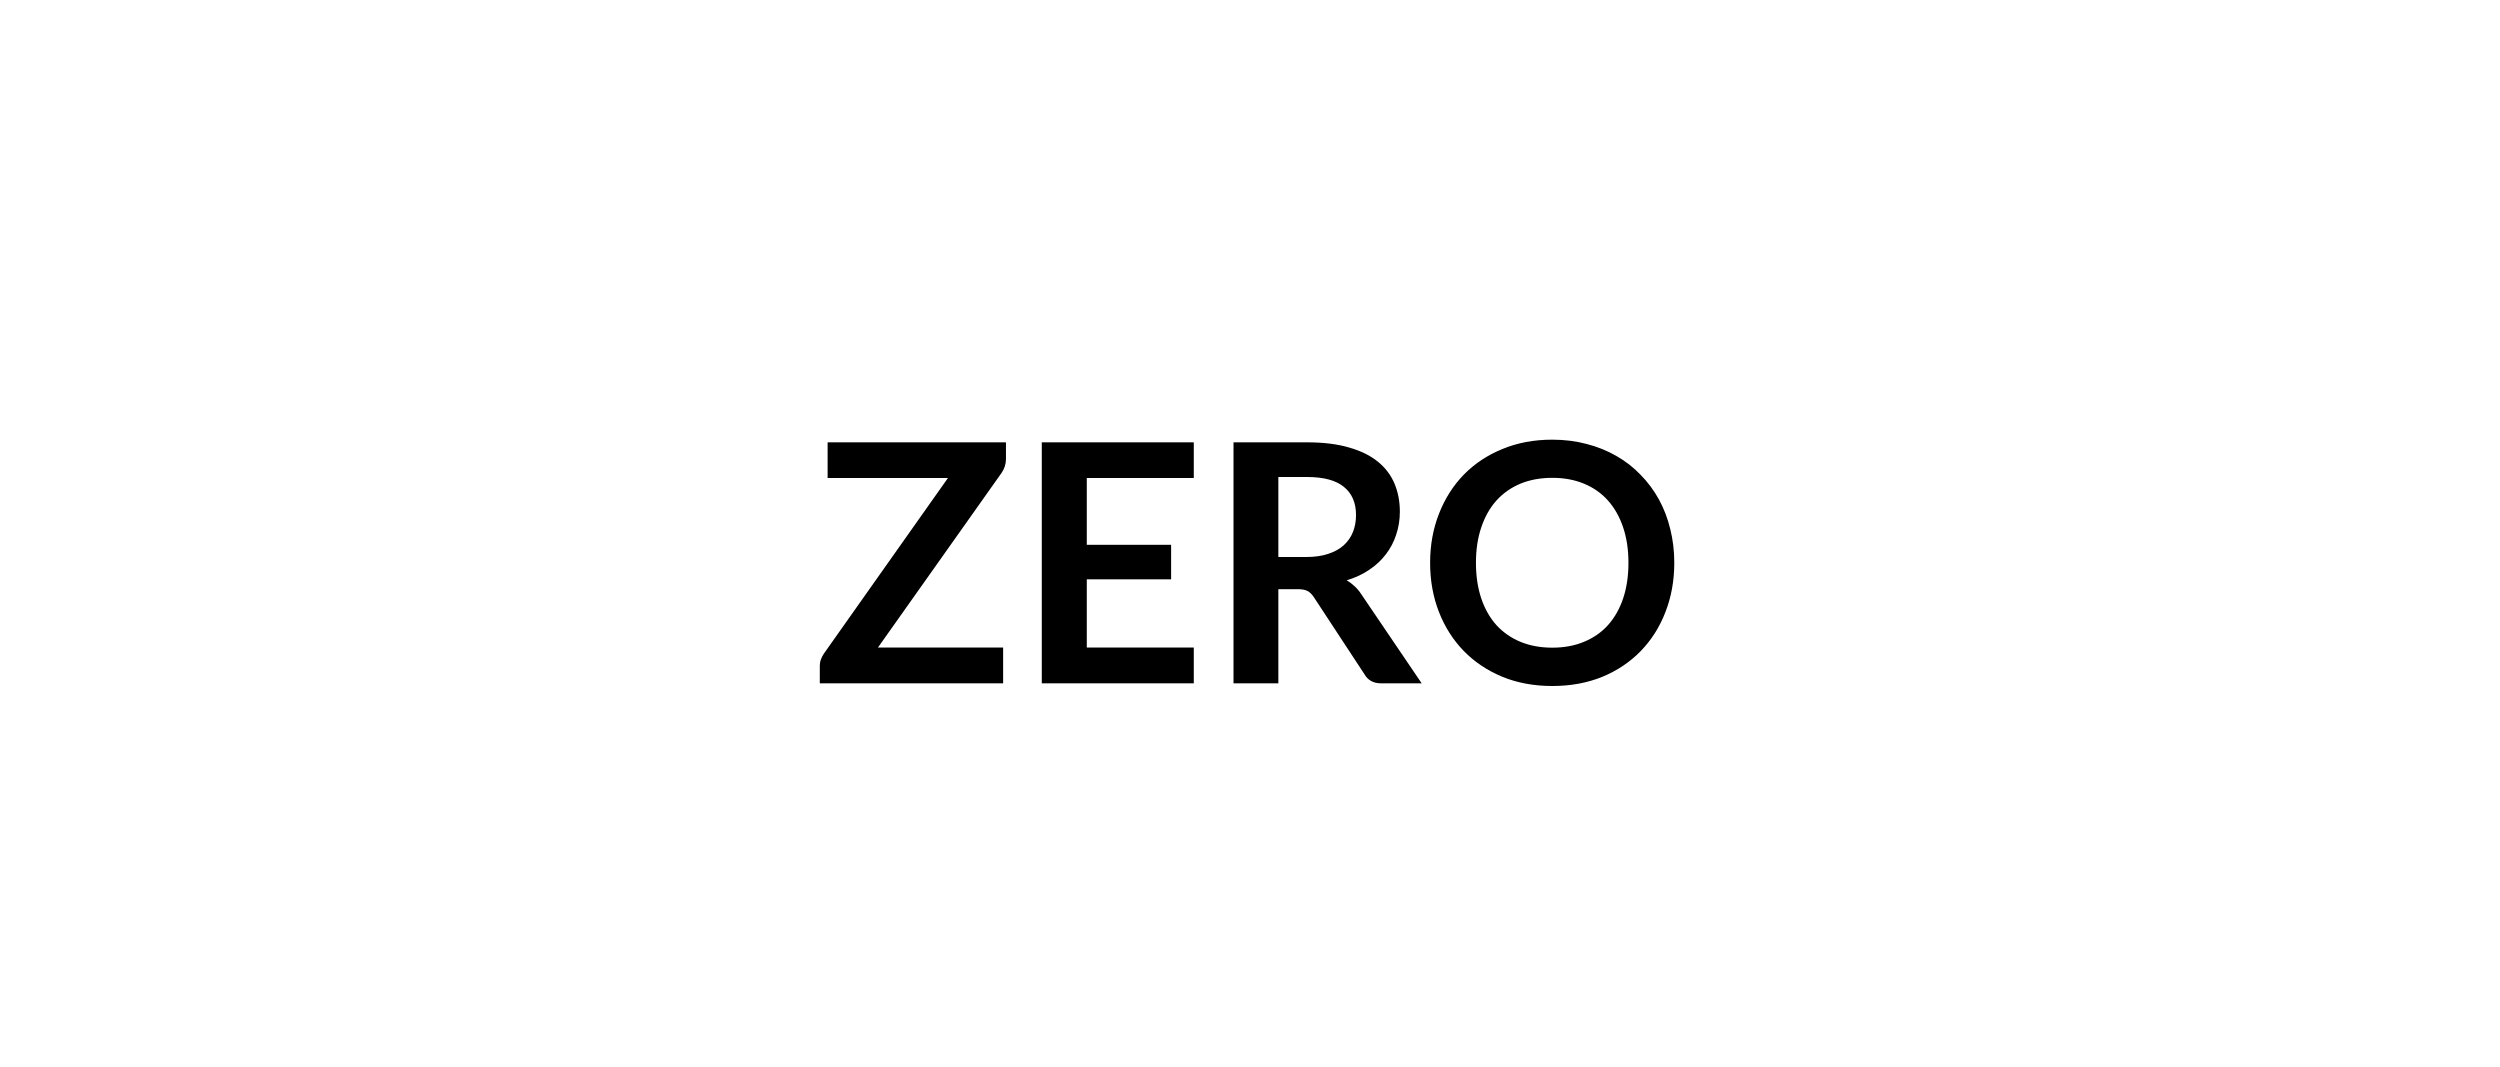
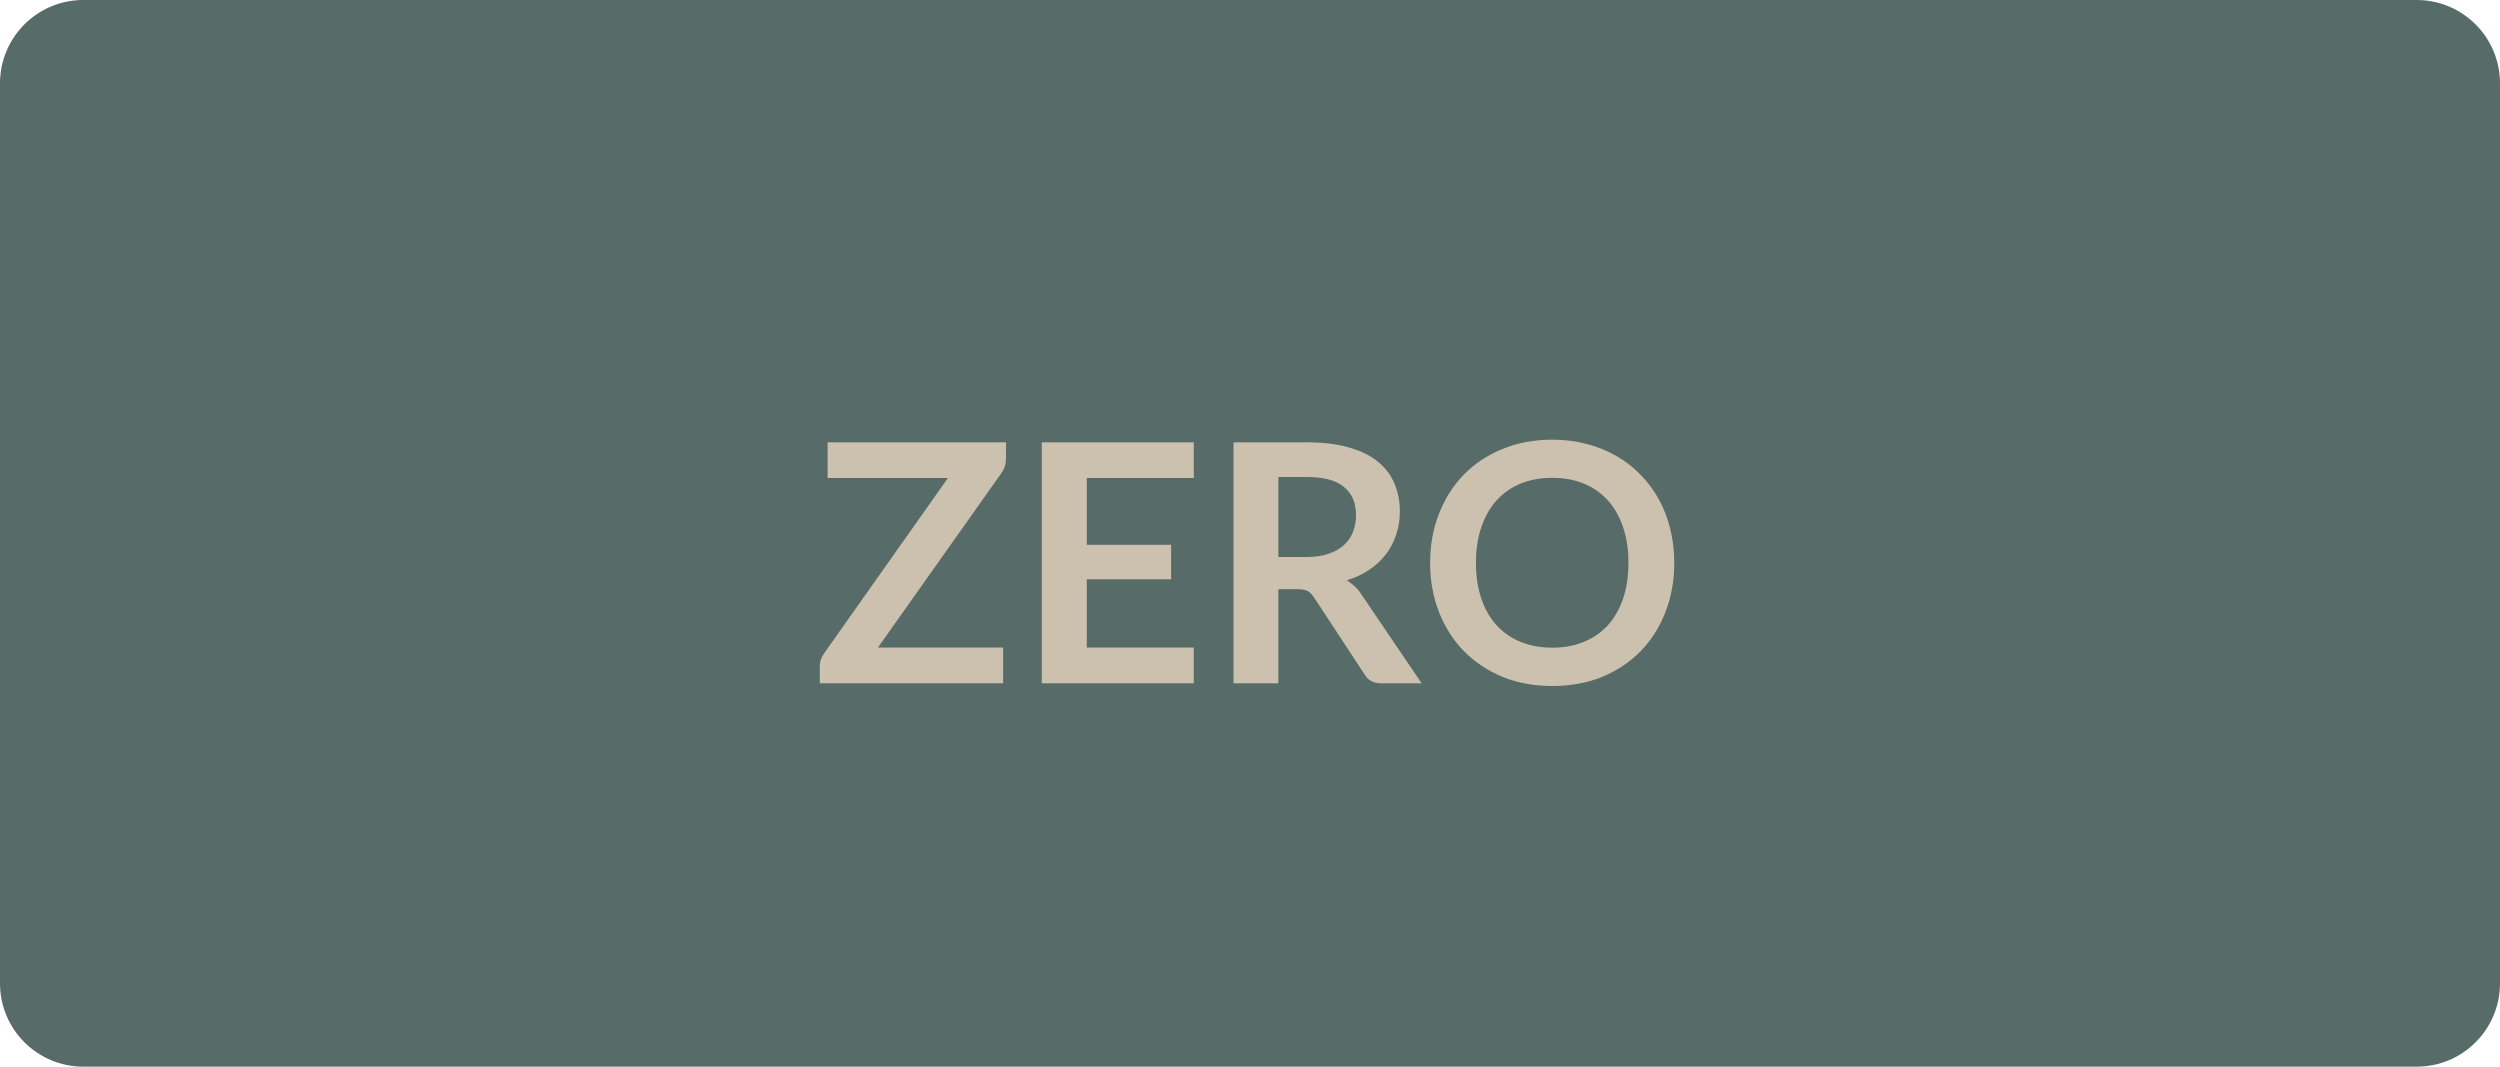
<svg xmlns="http://www.w3.org/2000/svg" width="150" height="64" viewBox="0 0 150 64" fill="none">
-   <path d="M60.358 27.53C60.358 27.837 60.271 28.117 60.097 28.37L52.678 38.85H60.188V41H49.188V39.94C49.188 39.807 49.211 39.68 49.258 39.56C49.304 39.433 49.364 39.317 49.438 39.21L56.877 28.68H49.657V26.54H60.358V27.53ZM65.207 28.68V32.69H70.267V34.76H65.207V38.85H71.627V41H62.507V26.54H71.627V28.68H65.207ZM78.381 33.42C78.887 33.42 79.327 33.357 79.701 33.23C80.081 33.103 80.391 32.93 80.631 32.71C80.877 32.483 81.061 32.217 81.181 31.91C81.301 31.603 81.361 31.267 81.361 30.9C81.361 30.167 81.117 29.603 80.631 29.21C80.151 28.817 79.414 28.62 78.421 28.62H76.701V33.42H78.381ZM85.301 41H82.871C82.411 41 82.077 40.82 81.871 40.46L78.831 35.83C78.717 35.657 78.591 35.533 78.451 35.46C78.317 35.387 78.117 35.35 77.851 35.35H76.701V41H74.011V26.54H78.421C79.401 26.54 80.241 26.643 80.941 26.85C81.647 27.05 82.224 27.333 82.671 27.7C83.124 28.067 83.457 28.507 83.671 29.02C83.884 29.527 83.991 30.087 83.991 30.7C83.991 31.187 83.917 31.647 83.771 32.08C83.631 32.513 83.424 32.907 83.151 33.26C82.884 33.613 82.551 33.923 82.151 34.19C81.757 34.457 81.307 34.667 80.801 34.82C80.974 34.92 81.134 35.04 81.281 35.18C81.427 35.313 81.561 35.473 81.681 35.66L85.301 41ZM100.457 33.77C100.457 34.83 100.28 35.813 99.927 36.72C99.58 37.62 99.087 38.4 98.447 39.06C97.807 39.72 97.037 40.237 96.137 40.61C95.237 40.977 94.237 41.16 93.137 41.16C92.044 41.16 91.047 40.977 90.147 40.61C89.247 40.237 88.474 39.72 87.827 39.06C87.187 38.4 86.69 37.62 86.337 36.72C85.984 35.813 85.807 34.83 85.807 33.77C85.807 32.71 85.984 31.73 86.337 30.83C86.69 29.923 87.187 29.14 87.827 28.48C88.474 27.82 89.247 27.307 90.147 26.94C91.047 26.567 92.044 26.38 93.137 26.38C93.87 26.38 94.56 26.467 95.207 26.64C95.854 26.807 96.447 27.047 96.987 27.36C97.527 27.667 98.01 28.043 98.437 28.49C98.87 28.93 99.237 29.423 99.537 29.97C99.837 30.517 100.063 31.11 100.217 31.75C100.377 32.39 100.457 33.063 100.457 33.77ZM97.707 33.77C97.707 32.977 97.6 32.267 97.387 31.64C97.174 31.007 96.87 30.47 96.477 30.03C96.084 29.59 95.604 29.253 95.037 29.02C94.477 28.787 93.844 28.67 93.137 28.67C92.43 28.67 91.794 28.787 91.227 29.02C90.667 29.253 90.187 29.59 89.787 30.03C89.394 30.47 89.09 31.007 88.877 31.64C88.664 32.267 88.557 32.977 88.557 33.77C88.557 34.563 88.664 35.277 88.877 35.91C89.09 36.537 89.394 37.07 89.787 37.51C90.187 37.943 90.667 38.277 91.227 38.51C91.794 38.743 92.43 38.86 93.137 38.86C93.844 38.86 94.477 38.743 95.037 38.51C95.604 38.277 96.084 37.943 96.477 37.51C96.87 37.07 97.174 36.537 97.387 35.91C97.6 35.277 97.707 34.563 97.707 33.77Z" fill="black" />
+   <rect width="150" height="64" rx="5" fill="#576B68" />
+   <path d="M60.358 27.53C60.358 27.837 60.271 28.117 60.097 28.37L52.678 38.85H60.188V41H49.188V39.94C49.188 39.807 49.211 39.68 49.258 39.56C49.304 39.433 49.364 39.317 49.438 39.21L56.877 28.68H49.657V26.54H60.358V27.53ZM65.207 28.68V32.69H70.267V34.76H65.207V38.85H71.627V41H62.507V26.54H71.627V28.68H65.207ZM78.381 33.42C78.887 33.42 79.327 33.357 79.701 33.23C80.081 33.103 80.391 32.93 80.631 32.71C80.877 32.483 81.061 32.217 81.181 31.91C81.301 31.603 81.361 31.267 81.361 30.9C81.361 30.167 81.117 29.603 80.631 29.21C80.151 28.817 79.414 28.62 78.421 28.62H76.701V33.42H78.381ZM85.301 41H82.871C82.411 41 82.077 40.82 81.871 40.46L78.831 35.83C78.717 35.657 78.591 35.533 78.451 35.46C78.317 35.387 78.117 35.35 77.851 35.35H76.701V41H74.011V26.54H78.421C79.401 26.54 80.241 26.643 80.941 26.85C81.647 27.05 82.224 27.333 82.671 27.7C83.124 28.067 83.457 28.507 83.671 29.02C83.884 29.527 83.991 30.087 83.991 30.7C83.991 31.187 83.917 31.647 83.771 32.08C83.631 32.513 83.424 32.907 83.151 33.26C82.884 33.613 82.551 33.923 82.151 34.19C81.757 34.457 81.307 34.667 80.801 34.82C80.974 34.92 81.134 35.04 81.281 35.18C81.427 35.313 81.561 35.473 81.681 35.66L85.301 41ZM100.457 33.77C100.457 34.83 100.28 35.813 99.927 36.72C99.58 37.62 99.087 38.4 98.447 39.06C97.807 39.72 97.037 40.237 96.137 40.61C95.237 40.977 94.237 41.16 93.137 41.16C92.044 41.16 91.047 40.977 90.147 40.61C89.247 40.237 88.474 39.72 87.827 39.06C87.187 38.4 86.69 37.62 86.337 36.72C85.984 35.813 85.807 34.83 85.807 33.77C85.807 32.71 85.984 31.73 86.337 30.83C86.69 29.923 87.187 29.14 87.827 28.48C88.474 27.82 89.247 27.307 90.147 26.94C91.047 26.567 92.044 26.38 93.137 26.38C93.87 26.38 94.56 26.467 95.207 26.64C95.854 26.807 96.447 27.047 96.987 27.36C97.527 27.667 98.01 28.043 98.437 28.49C98.87 28.93 99.237 29.423 99.537 29.97C99.837 30.517 100.063 31.11 100.217 31.75C100.377 32.39 100.457 33.063 100.457 33.77ZM97.707 33.77C97.707 32.977 97.6 32.267 97.387 31.64C97.174 31.007 96.87 30.47 96.477 30.03C96.084 29.59 95.604 29.253 95.037 29.02C94.477 28.787 93.844 28.67 93.137 28.67C92.43 28.67 91.794 28.787 91.227 29.02C90.667 29.253 90.187 29.59 89.787 30.03C89.394 30.47 89.09 31.007 88.877 31.64C88.664 32.267 88.557 32.977 88.557 33.77C88.557 34.563 88.664 35.277 88.877 35.91C89.09 36.537 89.394 37.07 89.787 37.51C90.187 37.943 90.667 38.277 91.227 38.51C91.794 38.743 92.43 38.86 93.137 38.86C93.844 38.86 94.477 38.743 95.037 38.51C95.604 38.277 96.084 37.943 96.477 37.51C96.87 37.07 97.174 36.537 97.387 35.91C97.6 35.277 97.707 34.563 97.707 33.77Z" fill="#CBC1AE" />
</svg>
